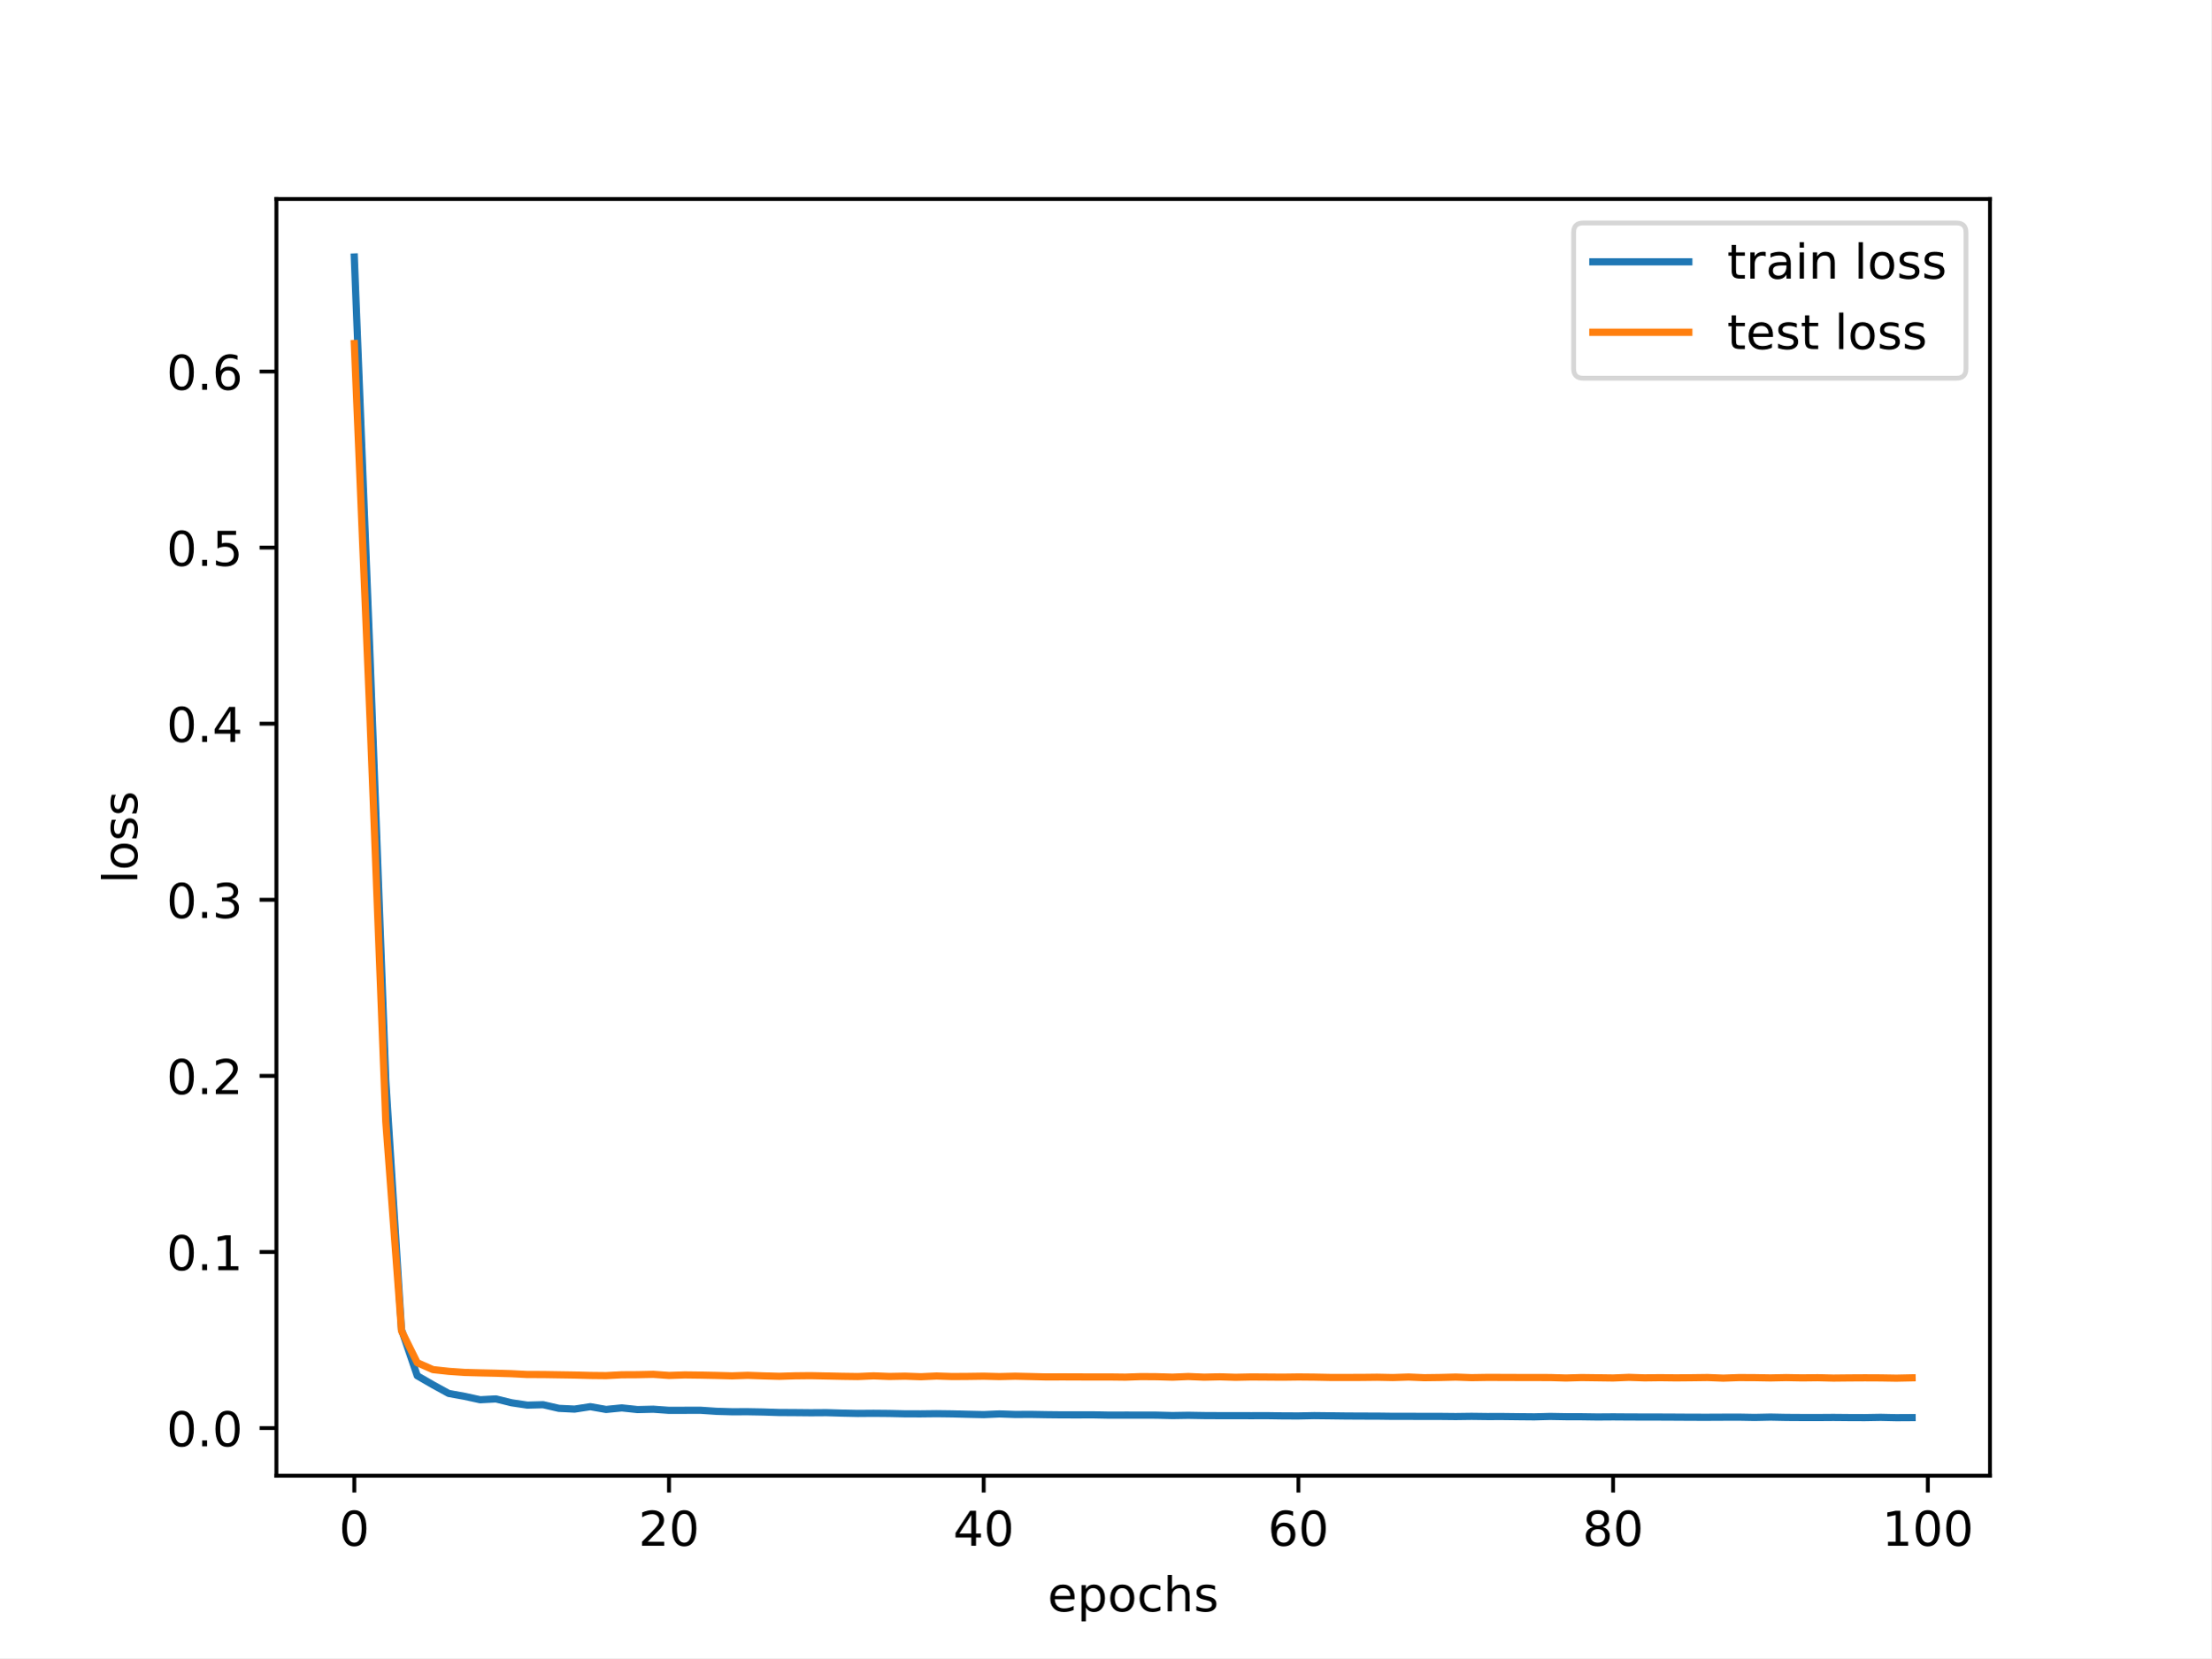
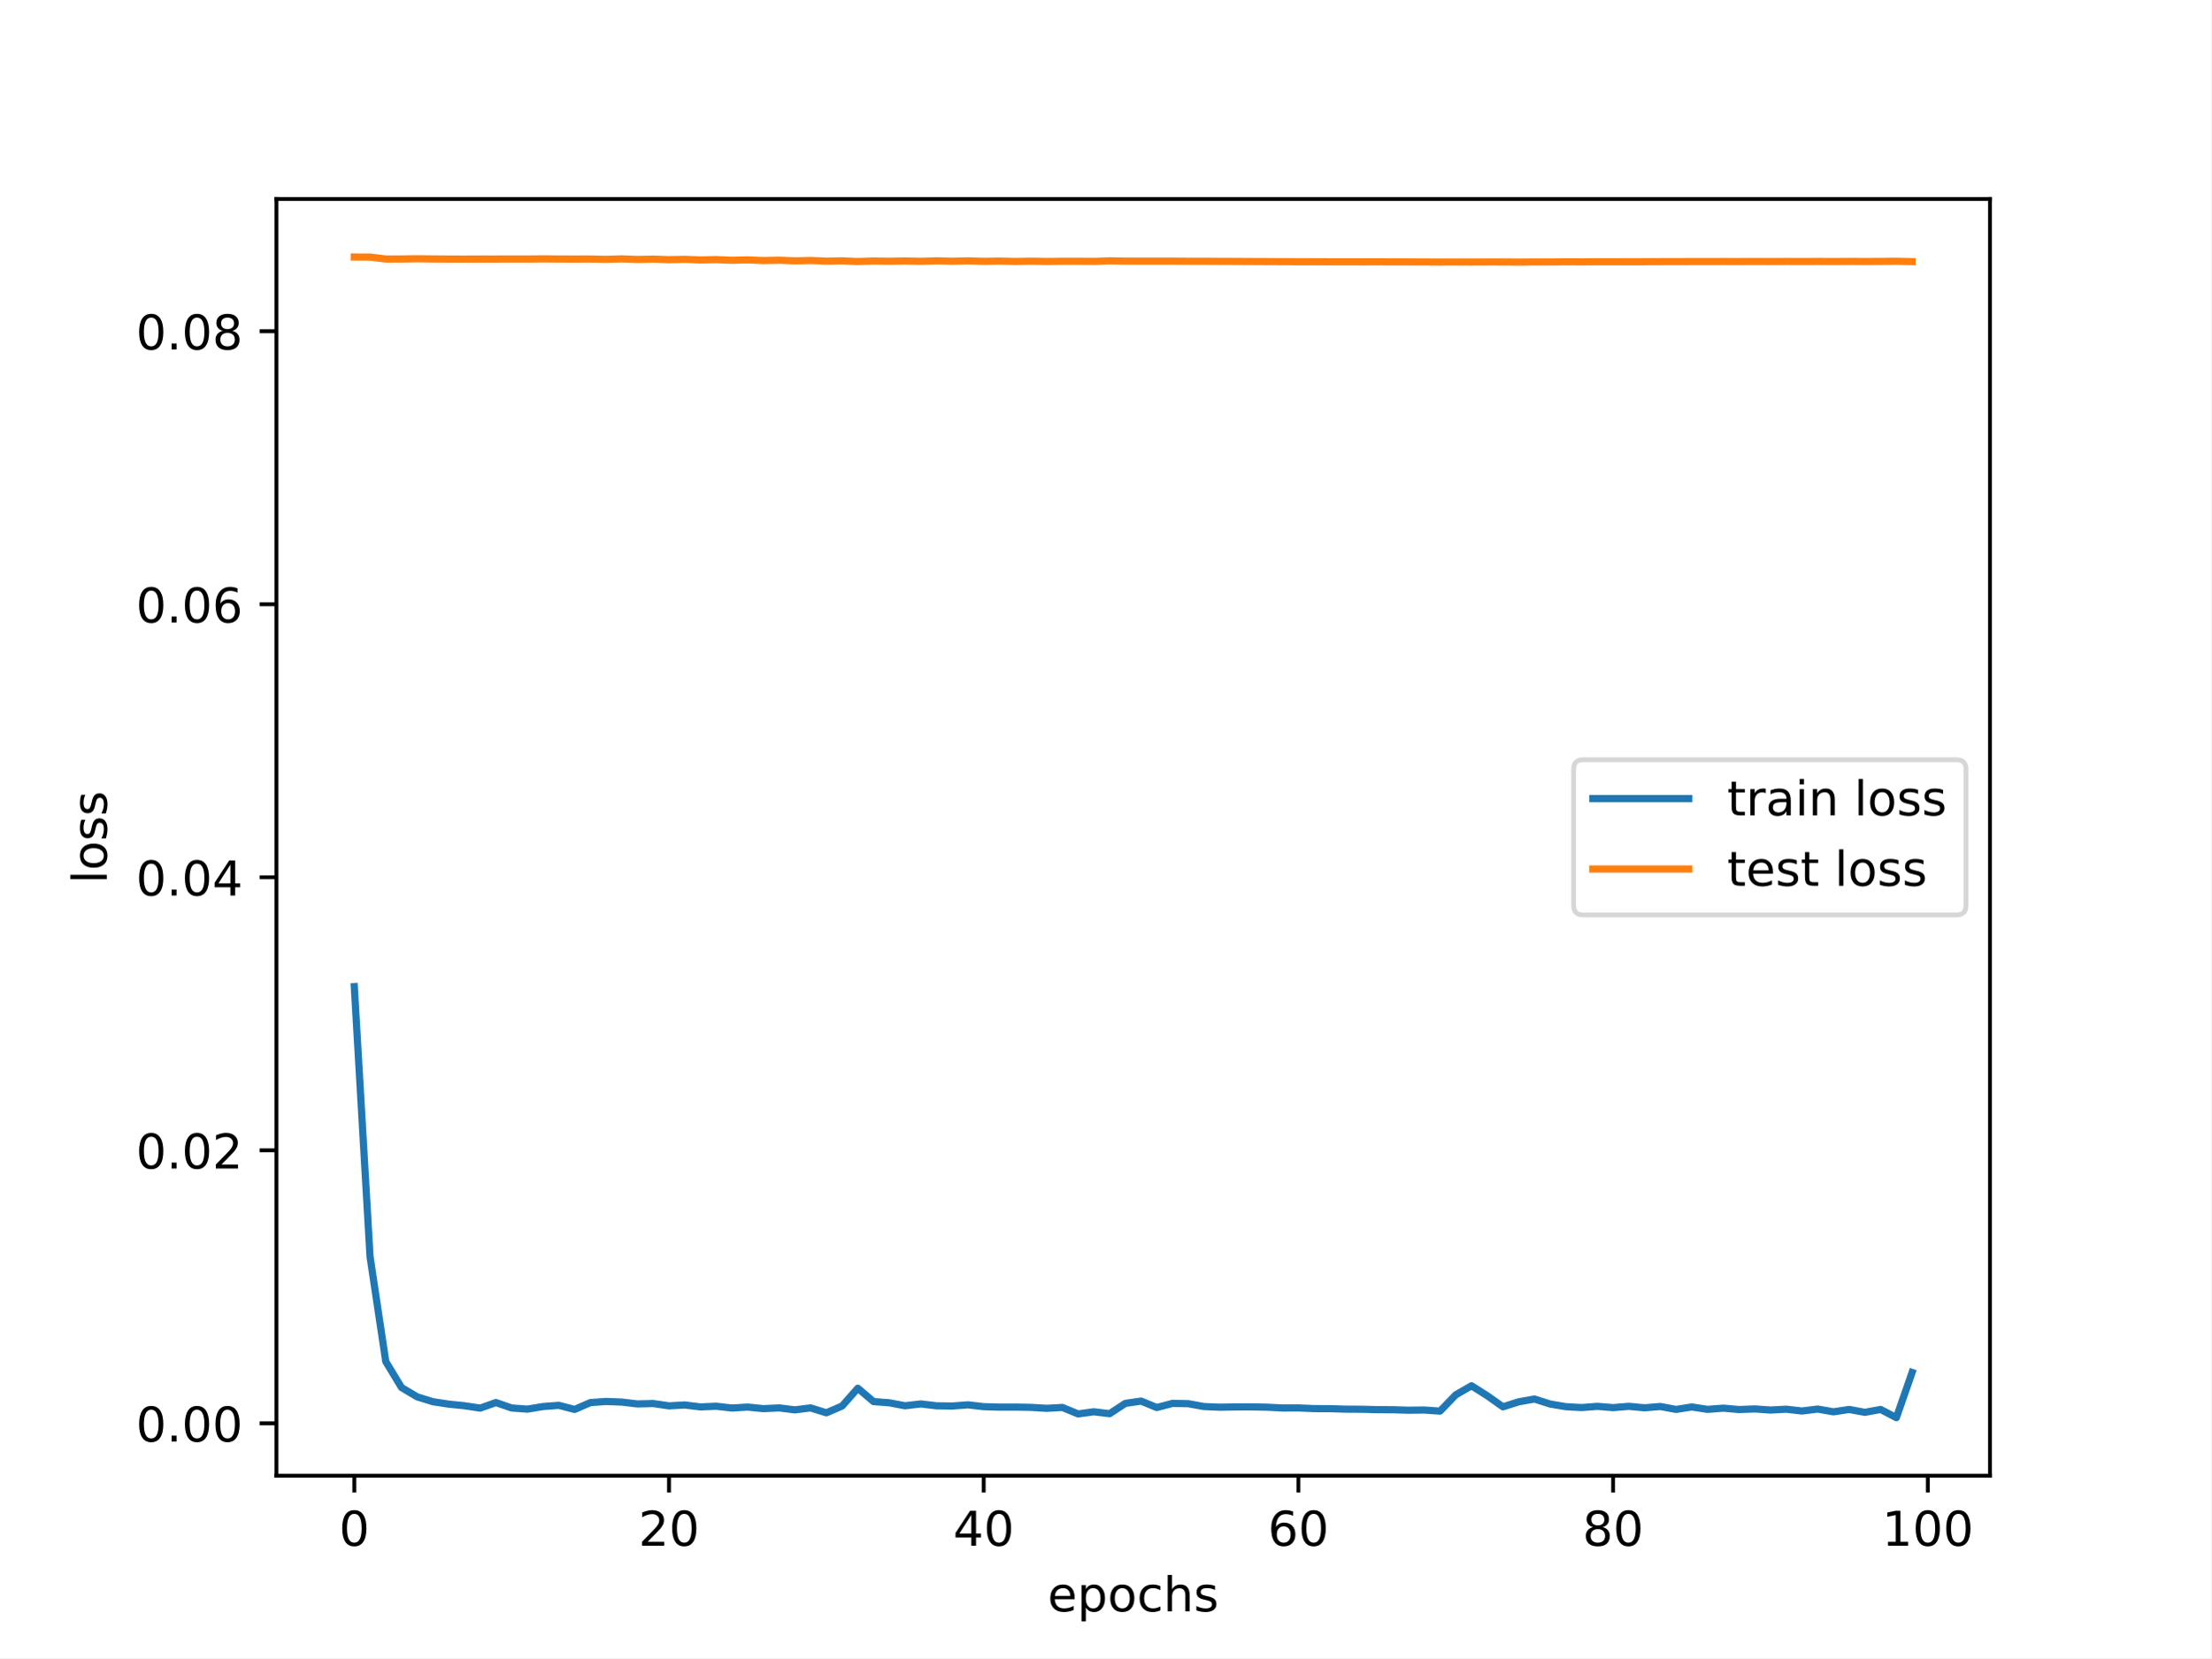
<svg xmlns="http://www.w3.org/2000/svg" xmlns:xlink="http://www.w3.org/1999/xlink" width="460.8pt" height="345.6pt" viewBox="0 0 460.8 345.6" version="1.1">
  <defs>
    <style type="text/css">*{stroke-linejoin: round; stroke-linecap: butt}</style>
  </defs>
  <g id="figure_1">
    <g id="patch_1">
      <path d="M 0 345.6  L 460.8 345.6  L 460.8 0  L 0 0  z " style="fill: #ffffff" />
    </g>
    <g id="axes_1">
      <g id="patch_2">
        <path d="M 57.6 307.584  L 414.72 307.584  L 414.72 41.472  L 57.6 41.472  z " style="fill: #ffffff" />
      </g>
      <g id="matplotlib.axis_1">
        <g id="xtick_1">
          <g id="line2d_1">
            <defs>
-               <path id="ma37f9a5251" d="M 0 0  L 0 3.5  " style="stroke: #000000; stroke-width: 0.8" />
-             </defs>
-             <g>
-               <use xlink:href="#ma37f9a5251" x="73.833" y="307.584" style="stroke: #000000; stroke-width: 0.8" />
+               <path id="md1347eca8f" d="M 0 0  L 0 3.5  " style="stroke: #000000; stroke-width: 0.8" />
+             </defs>
+             <g>
+               <use xlink:href="#md1347eca8f" x="73.833" y="307.584" style="stroke: #000000; stroke-width: 0.8" />
            </g>
          </g>
          <g id="text_1">
            <g transform="translate(70.65148 322.1824) scale(0.1 -0.1)">
              <defs>
                <path id="DejaVuSans-30" d="M 2034 4250  Q 1547 4250 1301 3770  Q 1056 3291 1056 2328  Q 1056 1369 1301 889  Q 1547 409 2034 409  Q 2525 409 2770 889  Q 3016 1369 3016 2328  Q 3016 3291 2770 3770  Q 2525 4250 2034 4250  z M 2034 4750  Q 2819 4750 3233 4129  Q 3647 3509 3647 2328  Q 3647 1150 3233 529  Q 2819 -91 2034 -91  Q 1250 -91 836 529  Q 422 1150 422 2328  Q 422 3509 836 4129  Q 1250 4750 2034 4750  z " transform="scale(0.015625)" />
              </defs>
              <use xlink:href="#DejaVuSans-30" />
            </g>
          </g>
        </g>
        <g id="xtick_2">
          <g id="line2d_2">
            <g>
-               <use xlink:href="#ma37f9a5251" x="139.42" y="307.584" style="stroke: #000000; stroke-width: 0.8" />
+               <use xlink:href="#md1347eca8f" x="139.42" y="307.584" style="stroke: #000000; stroke-width: 0.8" />
            </g>
          </g>
          <g id="text_2">
            <g transform="translate(133.057 322.1824) scale(0.1 -0.1)">
              <defs>
                <path id="DejaVuSans-32" d="M 1228 531  L 3431 531  L 3431 0  L 469 0  L 469 531  Q 828 903 1448 1529  Q 2069 2156 2228 2338  Q 2531 2678 2651 2914  Q 2772 3150 2772 3378  Q 2772 3750 2511 3984  Q 2250 4219 1831 4219  Q 1534 4219 1204 4116  Q 875 4013 500 3803  L 500 4441  Q 881 4594 1212 4672  Q 1544 4750 1819 4750  Q 2544 4750 2975 4387  Q 3406 4025 3406 3419  Q 3406 3131 3298 2873  Q 3191 2616 2906 2266  Q 2828 2175 2409 1742  Q 1991 1309 1228 531  z " transform="scale(0.015625)" />
              </defs>
              <use xlink:href="#DejaVuSans-32" />
              <use xlink:href="#DejaVuSans-30" x="63.623" />
            </g>
          </g>
        </g>
        <g id="xtick_3">
          <g id="line2d_3">
            <g>
-               <use xlink:href="#ma37f9a5251" x="205.006" y="307.584" style="stroke: #000000; stroke-width: 0.8" />
+               <use xlink:href="#md1347eca8f" x="205.006" y="307.584" style="stroke: #000000; stroke-width: 0.8" />
            </g>
          </g>
          <g id="text_3">
            <g transform="translate(198.6438 322.1824) scale(0.1 -0.1)">
              <defs>
                <path id="DejaVuSans-34" d="M 2419 4116  L 825 1625  L 2419 1625  L 2419 4116  z M 2253 4666  L 3047 4666  L 3047 1625  L 3713 1625  L 3713 1100  L 3047 1100  L 3047 0  L 2419 0  L 2419 1100  L 313 1100  L 313 1709  L 2253 4666  z " transform="scale(0.015625)" />
              </defs>
              <use xlink:href="#DejaVuSans-34" />
              <use xlink:href="#DejaVuSans-30" x="63.623" />
            </g>
          </g>
        </g>
        <g id="xtick_4">
          <g id="line2d_4">
            <g>
-               <use xlink:href="#ma37f9a5251" x="270.593" y="307.584" style="stroke: #000000; stroke-width: 0.8" />
+               <use xlink:href="#md1347eca8f" x="270.593" y="307.584" style="stroke: #000000; stroke-width: 0.8" />
            </g>
          </g>
          <g id="text_4">
            <g transform="translate(264.2306 322.1824) scale(0.1 -0.1)">
              <defs>
                <path id="DejaVuSans-36" d="M 2113 2584  Q 1688 2584 1439 2293  Q 1191 2003 1191 1497  Q 1191 994 1439 701  Q 1688 409 2113 409  Q 2538 409 2786 701  Q 3034 994 3034 1497  Q 3034 2003 2786 2293  Q 2538 2584 2113 2584  z M 3366 4563  L 3366 3988  Q 3128 4100 2886 4159  Q 2644 4219 2406 4219  Q 1781 4219 1451 3797  Q 1122 3375 1075 2522  Q 1259 2794 1537 2939  Q 1816 3084 2150 3084  Q 2853 3084 3261 2657  Q 3669 2231 3669 1497  Q 3669 778 3244 343  Q 2819 -91 2113 -91  Q 1303 -91 875 529  Q 447 1150 447 2328  Q 447 3434 972 4092  Q 1497 4750 2381 4750  Q 2619 4750 2861 4703  Q 3103 4656 3366 4563  z " transform="scale(0.015625)" />
              </defs>
              <use xlink:href="#DejaVuSans-36" />
              <use xlink:href="#DejaVuSans-30" x="63.623" />
            </g>
          </g>
        </g>
        <g id="xtick_5">
          <g id="line2d_5">
            <g>
-               <use xlink:href="#ma37f9a5251" x="336.18" y="307.584" style="stroke: #000000; stroke-width: 0.8" />
+               <use xlink:href="#md1347eca8f" x="336.18" y="307.584" style="stroke: #000000; stroke-width: 0.8" />
            </g>
          </g>
          <g id="text_5">
            <g transform="translate(329.8173 322.1824) scale(0.1 -0.1)">
              <defs>
                <path id="DejaVuSans-38" d="M 2034 2216  Q 1584 2216 1326 1975  Q 1069 1734 1069 1313  Q 1069 891 1326 650  Q 1584 409 2034 409  Q 2484 409 2743 651  Q 3003 894 3003 1313  Q 3003 1734 2745 1975  Q 2488 2216 2034 2216  z M 1403 2484  Q 997 2584 770 2862  Q 544 3141 544 3541  Q 544 4100 942 4425  Q 1341 4750 2034 4750  Q 2731 4750 3128 4425  Q 3525 4100 3525 3541  Q 3525 3141 3298 2862  Q 3072 2584 2669 2484  Q 3125 2378 3379 2068  Q 3634 1759 3634 1313  Q 3634 634 3220 271  Q 2806 -91 2034 -91  Q 1263 -91 848 271  Q 434 634 434 1313  Q 434 1759 690 2068  Q 947 2378 1403 2484  z M 1172 3481  Q 1172 3119 1398 2916  Q 1625 2713 2034 2713  Q 2441 2713 2670 2916  Q 2900 3119 2900 3481  Q 2900 3844 2670 4047  Q 2441 4250 2034 4250  Q 1625 4250 1398 4047  Q 1172 3844 1172 3481  z " transform="scale(0.015625)" />
              </defs>
              <use xlink:href="#DejaVuSans-38" />
              <use xlink:href="#DejaVuSans-30" x="63.623" />
            </g>
          </g>
        </g>
        <g id="xtick_6">
          <g id="line2d_6">
            <g>
-               <use xlink:href="#ma37f9a5251" x="401.767" y="307.584" style="stroke: #000000; stroke-width: 0.8" />
+               <use xlink:href="#md1347eca8f" x="401.767" y="307.584" style="stroke: #000000; stroke-width: 0.8" />
            </g>
          </g>
          <g id="text_6">
            <g transform="translate(392.2229 322.1824) scale(0.1 -0.1)">
              <defs>
                <path id="DejaVuSans-31" d="M 794 531  L 1825 531  L 1825 4091  L 703 3866  L 703 4441  L 1819 4666  L 2450 4666  L 2450 531  L 3481 531  L 3481 0  L 794 0  L 794 531  z " transform="scale(0.015625)" />
              </defs>
              <use xlink:href="#DejaVuSans-31" />
              <use xlink:href="#DejaVuSans-30" x="63.623" />
              <use xlink:href="#DejaVuSans-30" x="127.246" />
            </g>
          </g>
        </g>
        <g id="text_7">
          <g transform="translate(218.3272 335.8606) scale(0.1 -0.1)">
            <defs>
              <path id="DejaVuSans-65" d="M 3597 1894  L 3597 1613  L 953 1613  Q 991 1019 1311 708  Q 1631 397 2203 397  Q 2534 397 2845 478  Q 3156 559 3463 722  L 3463 178  Q 3153 47 2828 -22  Q 2503 -91 2169 -91  Q 1331 -91 842 396  Q 353 884 353 1716  Q 353 2575 817 3079  Q 1281 3584 2069 3584  Q 2775 3584 3186 3129  Q 3597 2675 3597 1894  z M 3022 2063  Q 3016 2534 2758 2815  Q 2500 3097 2075 3097  Q 1594 3097 1305 2825  Q 1016 2553 972 2059  L 3022 2063  z " transform="scale(0.015625)" />
              <path id="DejaVuSans-70" d="M 1159 525  L 1159 -1331  L 581 -1331  L 581 3500  L 1159 3500  L 1159 2969  Q 1341 3281 1617 3432  Q 1894 3584 2278 3584  Q 2916 3584 3314 3078  Q 3713 2572 3713 1747  Q 3713 922 3314 415  Q 2916 -91 2278 -91  Q 1894 -91 1617 61  Q 1341 213 1159 525  z M 3116 1747  Q 3116 2381 2855 2742  Q 2594 3103 2138 3103  Q 1681 3103 1420 2742  Q 1159 2381 1159 1747  Q 1159 1113 1420 752  Q 1681 391 2138 391  Q 2594 391 2855 752  Q 3116 1113 3116 1747  z " transform="scale(0.015625)" />
              <path id="DejaVuSans-6f" d="M 1959 3097  Q 1497 3097 1228 2736  Q 959 2375 959 1747  Q 959 1119 1226 758  Q 1494 397 1959 397  Q 2419 397 2687 759  Q 2956 1122 2956 1747  Q 2956 2369 2687 2733  Q 2419 3097 1959 3097  z M 1959 3584  Q 2709 3584 3137 3096  Q 3566 2609 3566 1747  Q 3566 888 3137 398  Q 2709 -91 1959 -91  Q 1206 -91 779 398  Q 353 888 353 1747  Q 353 2609 779 3096  Q 1206 3584 1959 3584  z " transform="scale(0.015625)" />
              <path id="DejaVuSans-63" d="M 3122 3366  L 3122 2828  Q 2878 2963 2633 3030  Q 2388 3097 2138 3097  Q 1578 3097 1268 2742  Q 959 2388 959 1747  Q 959 1106 1268 751  Q 1578 397 2138 397  Q 2388 397 2633 464  Q 2878 531 3122 666  L 3122 134  Q 2881 22 2623 -34  Q 2366 -91 2075 -91  Q 1284 -91 818 406  Q 353 903 353 1747  Q 353 2603 823 3093  Q 1294 3584 2113 3584  Q 2378 3584 2631 3529  Q 2884 3475 3122 3366  z " transform="scale(0.015625)" />
              <path id="DejaVuSans-68" d="M 3513 2113  L 3513 0  L 2938 0  L 2938 2094  Q 2938 2591 2744 2837  Q 2550 3084 2163 3084  Q 1697 3084 1428 2787  Q 1159 2491 1159 1978  L 1159 0  L 581 0  L 581 4863  L 1159 4863  L 1159 2956  Q 1366 3272 1645 3428  Q 1925 3584 2291 3584  Q 2894 3584 3203 3211  Q 3513 2838 3513 2113  z " transform="scale(0.015625)" />
              <path id="DejaVuSans-73" d="M 2834 3397  L 2834 2853  Q 2591 2978 2328 3040  Q 2066 3103 1784 3103  Q 1356 3103 1142 2972  Q 928 2841 928 2578  Q 928 2378 1081 2264  Q 1234 2150 1697 2047  L 1894 2003  Q 2506 1872 2764 1633  Q 3022 1394 3022 966  Q 3022 478 2636 193  Q 2250 -91 1575 -91  Q 1294 -91 989 -36  Q 684 19 347 128  L 347 722  Q 666 556 975 473  Q 1284 391 1588 391  Q 1994 391 2212 530  Q 2431 669 2431 922  Q 2431 1156 2273 1281  Q 2116 1406 1581 1522  L 1381 1569  Q 847 1681 609 1914  Q 372 2147 372 2553  Q 372 3047 722 3315  Q 1072 3584 1716 3584  Q 2034 3584 2315 3537  Q 2597 3491 2834 3397  z " transform="scale(0.015625)" />
            </defs>
            <use xlink:href="#DejaVuSans-65" />
            <use xlink:href="#DejaVuSans-70" x="61.523" />
            <use xlink:href="#DejaVuSans-6f" x="125" />
            <use xlink:href="#DejaVuSans-63" x="186.182" />
            <use xlink:href="#DejaVuSans-68" x="241.162" />
            <use xlink:href="#DejaVuSans-73" x="304.541" />
          </g>
        </g>
      </g>
      <g id="matplotlib.axis_2">
        <g id="ytick_1">
          <g id="line2d_7">
            <defs>
-               <path id="me89df7104e" d="M 0 0  L -3.5 0  " style="stroke: #000000; stroke-width: 0.8" />
-             </defs>
-             <g>
-               <use xlink:href="#me89df7104e" x="57.6" y="297.661" style="stroke: #000000; stroke-width: 0.8" />
+               <path id="ma67ef62abb" d="M 0 0  L -3.5 0  " style="stroke: #000000; stroke-width: 0.8" />
+             </defs>
+             <g>
+               <use xlink:href="#ma67ef62abb" x="57.6" y="296.669" style="stroke: #000000; stroke-width: 0.8" />
            </g>
          </g>
          <g id="text_8">
-             <g transform="translate(34.69687 301.46) scale(0.1 -0.1)">
+             <g transform="translate(28.33438 300.4682) scale(0.1 -0.1)">
              <defs>
                <path id="DejaVuSans-2e" d="M 684 794  L 1344 794  L 1344 0  L 684 0  L 684 794  z " transform="scale(0.015625)" />
              </defs>
              <use xlink:href="#DejaVuSans-30" />
              <use xlink:href="#DejaVuSans-2e" x="63.623" />
              <use xlink:href="#DejaVuSans-30" x="95.41" />
+               <use xlink:href="#DejaVuSans-30" x="159.033" />
            </g>
          </g>
        </g>
        <g id="ytick_2">
          <g id="line2d_8">
            <g>
-               <use xlink:href="#me89df7104e" x="57.6" y="260.956" style="stroke: #000000; stroke-width: 0.8" />
+               <use xlink:href="#ma67ef62abb" x="57.6" y="239.76" style="stroke: #000000; stroke-width: 0.8" />
            </g>
          </g>
          <g id="text_9">
-             <g transform="translate(34.69687 264.7552) scale(0.1 -0.1)">
-               <use xlink:href="#DejaVuSans-30" />
-               <use xlink:href="#DejaVuSans-2e" x="63.623" />
-               <use xlink:href="#DejaVuSans-31" x="95.41" />
+             <g transform="translate(28.33438 243.559) scale(0.1 -0.1)">
+               <use xlink:href="#DejaVuSans-30" />
+               <use xlink:href="#DejaVuSans-2e" x="63.623" />
+               <use xlink:href="#DejaVuSans-30" x="95.41" />
+               <use xlink:href="#DejaVuSans-32" x="159.033" />
            </g>
          </g>
        </g>
        <g id="ytick_3">
          <g id="line2d_9">
            <g>
-               <use xlink:href="#me89df7104e" x="57.6" y="224.251" style="stroke: #000000; stroke-width: 0.8" />
+               <use xlink:href="#ma67ef62abb" x="57.6" y="182.851" style="stroke: #000000; stroke-width: 0.8" />
            </g>
          </g>
          <g id="text_10">
-             <g transform="translate(34.69687 228.0503) scale(0.1 -0.1)">
-               <use xlink:href="#DejaVuSans-30" />
-               <use xlink:href="#DejaVuSans-2e" x="63.623" />
-               <use xlink:href="#DejaVuSans-32" x="95.41" />
+             <g transform="translate(28.33438 186.6499) scale(0.1 -0.1)">
+               <use xlink:href="#DejaVuSans-30" />
+               <use xlink:href="#DejaVuSans-2e" x="63.623" />
+               <use xlink:href="#DejaVuSans-30" x="95.41" />
+               <use xlink:href="#DejaVuSans-34" x="159.033" />
            </g>
          </g>
        </g>
        <g id="ytick_4">
          <g id="line2d_10">
            <g>
-               <use xlink:href="#me89df7104e" x="57.6" y="187.546" style="stroke: #000000; stroke-width: 0.8" />
+               <use xlink:href="#ma67ef62abb" x="57.6" y="125.941" style="stroke: #000000; stroke-width: 0.8" />
            </g>
          </g>
          <g id="text_11">
-             <g transform="translate(34.69687 191.3455) scale(0.1 -0.1)">
-               <defs>
-                 <path id="DejaVuSans-33" d="M 2597 2516  Q 3050 2419 3304 2112  Q 3559 1806 3559 1356  Q 3559 666 3084 287  Q 2609 -91 1734 -91  Q 1441 -91 1130 -33  Q 819 25 488 141  L 488 750  Q 750 597 1062 519  Q 1375 441 1716 441  Q 2309 441 2620 675  Q 2931 909 2931 1356  Q 2931 1769 2642 2001  Q 2353 2234 1838 2234  L 1294 2234  L 1294 2753  L 1863 2753  Q 2328 2753 2575 2939  Q 2822 3125 2822 3475  Q 2822 3834 2567 4026  Q 2313 4219 1838 4219  Q 1578 4219 1281 4162  Q 984 4106 628 3988  L 628 4550  Q 988 4650 1302 4700  Q 1616 4750 1894 4750  Q 2613 4750 3031 4423  Q 3450 4097 3450 3541  Q 3450 3153 3228 2886  Q 3006 2619 2597 2516  z " transform="scale(0.015625)" />
-               </defs>
-               <use xlink:href="#DejaVuSans-30" />
-               <use xlink:href="#DejaVuSans-2e" x="63.623" />
-               <use xlink:href="#DejaVuSans-33" x="95.41" />
+             <g transform="translate(28.33438 129.7407) scale(0.1 -0.1)">
+               <use xlink:href="#DejaVuSans-30" />
+               <use xlink:href="#DejaVuSans-2e" x="63.623" />
+               <use xlink:href="#DejaVuSans-30" x="95.41" />
+               <use xlink:href="#DejaVuSans-36" x="159.033" />
            </g>
          </g>
        </g>
        <g id="ytick_5">
          <g id="line2d_11">
            <g>
-               <use xlink:href="#me89df7104e" x="57.6" y="150.841" style="stroke: #000000; stroke-width: 0.8" />
+               <use xlink:href="#ma67ef62abb" x="57.6" y="69.032" style="stroke: #000000; stroke-width: 0.8" />
            </g>
          </g>
          <g id="text_12">
-             <g transform="translate(34.69687 154.6407) scale(0.1 -0.1)">
-               <use xlink:href="#DejaVuSans-30" />
-               <use xlink:href="#DejaVuSans-2e" x="63.623" />
-               <use xlink:href="#DejaVuSans-34" x="95.41" />
-             </g>
-           </g>
-         </g>
-         <g id="ytick_6">
-           <g id="line2d_12">
-             <g>
-               <use xlink:href="#me89df7104e" x="57.6" y="114.137" style="stroke: #000000; stroke-width: 0.8" />
-             </g>
-           </g>
-           <g id="text_13">
-             <g transform="translate(34.69687 117.9358) scale(0.1 -0.1)">
-               <defs>
-                 <path id="DejaVuSans-35" d="M 691 4666  L 3169 4666  L 3169 4134  L 1269 4134  L 1269 2991  Q 1406 3038 1543 3061  Q 1681 3084 1819 3084  Q 2600 3084 3056 2656  Q 3513 2228 3513 1497  Q 3513 744 3044 326  Q 2575 -91 1722 -91  Q 1428 -91 1123 -41  Q 819 9 494 109  L 494 744  Q 775 591 1075 516  Q 1375 441 1709 441  Q 2250 441 2565 725  Q 2881 1009 2881 1497  Q 2881 1984 2565 2268  Q 2250 2553 1709 2553  Q 1456 2553 1204 2497  Q 953 2441 691 2322  L 691 4666  z " transform="scale(0.015625)" />
-               </defs>
-               <use xlink:href="#DejaVuSans-30" />
-               <use xlink:href="#DejaVuSans-2e" x="63.623" />
-               <use xlink:href="#DejaVuSans-35" x="95.41" />
-             </g>
-           </g>
-         </g>
-         <g id="ytick_7">
-           <g id="line2d_13">
-             <g>
-               <use xlink:href="#me89df7104e" x="57.6" y="77.432" style="stroke: #000000; stroke-width: 0.8" />
-             </g>
-           </g>
-           <g id="text_14">
-             <g transform="translate(34.69687 81.23099) scale(0.1 -0.1)">
-               <use xlink:href="#DejaVuSans-30" />
-               <use xlink:href="#DejaVuSans-2e" x="63.623" />
-               <use xlink:href="#DejaVuSans-36" x="95.41" />
-             </g>
-           </g>
-         </g>
-         <g id="text_15">
-           <g transform="translate(28.61719 184.1858) rotate(-90) scale(0.1 -0.1)">
+             <g transform="translate(28.33438 72.83155) scale(0.1 -0.1)">
+               <use xlink:href="#DejaVuSans-30" />
+               <use xlink:href="#DejaVuSans-2e" x="63.623" />
+               <use xlink:href="#DejaVuSans-30" x="95.41" />
+               <use xlink:href="#DejaVuSans-38" x="159.033" />
+             </g>
+           </g>
+         </g>
+         <g id="text_13">
+           <g transform="translate(22.25469 184.1858) rotate(-90) scale(0.1 -0.1)">
            <defs>
              <path id="DejaVuSans-6c" d="M 603 4863  L 1178 4863  L 1178 0  L 603 0  L 603 4863  z " transform="scale(0.015625)" />
            </defs>
            <use xlink:href="#DejaVuSans-6c" />
            <use xlink:href="#DejaVuSans-6f" x="27.783" />
            <use xlink:href="#DejaVuSans-73" x="88.965" />
            <use xlink:href="#DejaVuSans-73" x="141.064" />
          </g>
        </g>
      </g>
-       <g id="line2d_14">
-         <path d="M 73.833 53.568  L 77.112 136.946  L 80.391 225.194  L 83.671 277.149  L 86.95 286.751  L 90.229 288.643  L 93.509 290.443  L 96.788 291.037  L 100.067 291.755  L 103.347 291.583  L 106.626 292.387  L 109.905 292.878  L 113.185 292.789  L 116.464 293.546  L 119.743 293.705  L 123.023 293.198  L 126.302 293.776  L 129.581 293.455  L 132.861 293.8  L 136.14 293.724  L 139.42 293.958  L 142.699 293.948  L 145.978 293.939  L 149.258 294.163  L 152.537 294.26  L 155.816 294.25  L 159.096 294.31  L 162.375 294.417  L 165.654 294.435  L 168.934 294.468  L 172.213 294.446  L 175.492 294.542  L 178.772 294.612  L 182.051 294.586  L 185.33 294.616  L 188.61 294.691  L 191.889 294.698  L 195.168 294.66  L 198.448 294.702  L 201.727 294.786  L 205.006 294.858  L 208.286 294.713  L 211.565 294.827  L 214.844 294.811  L 218.124 294.869  L 221.403 294.904  L 224.682 294.906  L 227.962 294.902  L 231.241 294.967  L 234.52 294.955  L 237.8 294.957  L 241.079 294.968  L 244.358 295.05  L 247.638 294.996  L 250.917 295.053  L 254.196 295.07  L 257.476 295.069  L 260.755 295.079  L 264.034 295.07  L 267.314 295.119  L 270.593 295.132  L 273.872 295.064  L 277.152 295.101  L 280.431 295.143  L 283.71 295.162  L 286.99 295.168  L 290.269 295.209  L 293.548 295.21  L 296.828 295.218  L 300.107 295.22  L 303.386 295.254  L 306.666 295.21  L 309.945 295.251  L 313.224 295.247  L 316.504 295.286  L 319.783 295.316  L 323.062 295.229  L 326.342 295.287  L 329.621 295.297  L 332.9 295.343  L 336.18 295.32  L 339.459 295.343  L 342.739 295.353  L 346.018 295.359  L 349.297 295.374  L 352.577 295.395  L 355.856 295.4  L 359.135 295.384  L 362.415 295.376  L 365.694 295.435  L 368.973 295.364  L 372.253 295.43  L 375.532 295.45  L 378.811 295.455  L 382.091 295.431  L 385.37 295.461  L 388.649 295.473  L 391.929 295.416  L 395.208 295.488  L 398.487 295.468  " clip-path="url(#p97abf3d74e)" style="fill: none; stroke: #1f77b4; stroke-width: 1.5; stroke-linecap: square" />
-       </g>
-       <g id="line2d_15">
-         <path d="M 73.833 71.597  L 77.112 149.906  L 80.391 233.737  L 83.671 277.398  L 86.95 284.032  L 90.229 285.474  L 93.509 285.829  L 96.788 286.058  L 100.067 286.15  L 103.347 286.223  L 106.626 286.325  L 109.905 286.496  L 113.185 286.503  L 116.464 286.557  L 119.743 286.607  L 123.023 286.694  L 126.302 286.728  L 129.581 286.554  L 132.861 286.536  L 136.14 286.46  L 139.42 286.693  L 142.699 286.581  L 145.978 286.622  L 149.258 286.689  L 152.537 286.777  L 155.816 286.667  L 159.096 286.781  L 162.375 286.874  L 165.654 286.77  L 168.934 286.735  L 172.213 286.804  L 175.492 286.874  L 178.772 286.92  L 182.051 286.778  L 185.33 286.904  L 188.61 286.844  L 191.889 286.957  L 195.168 286.814  L 198.448 286.917  L 201.727 286.895  L 205.006 286.848  L 208.286 286.928  L 211.565 286.851  L 214.844 286.923  L 218.124 287.002  L 221.403 286.989  L 224.682 287.001  L 227.962 287.014  L 231.241 287.007  L 234.52 287.047  L 237.8 286.932  L 241.079 286.957  L 244.358 287.052  L 247.638 286.915  L 250.917 287.051  L 254.196 286.977  L 257.476 287.076  L 260.755 287.007  L 264.034 287.029  L 267.314 287.053  L 270.593 287.01  L 273.872 287.039  L 277.152 287.105  L 280.431 287.105  L 283.71 287.102  L 286.99 287.064  L 290.269 287.129  L 293.548 287.022  L 296.828 287.159  L 300.107 287.116  L 303.386 287.032  L 306.666 287.149  L 309.945 287.097  L 313.224 287.105  L 316.504 287.118  L 319.783 287.125  L 323.062 287.129  L 326.342 287.226  L 329.621 287.13  L 332.9 287.174  L 336.18 287.22  L 339.459 287.087  L 342.739 287.195  L 346.018 287.155  L 349.297 287.197  L 352.577 287.166  L 355.856 287.123  L 359.135 287.253  L 362.415 287.134  L 365.694 287.149  L 368.973 287.208  L 372.253 287.138  L 375.532 287.2  L 378.811 287.162  L 382.091 287.242  L 385.37 287.206  L 388.649 287.187  L 391.929 287.203  L 395.208 287.258  L 398.487 287.187  " clip-path="url(#p97abf3d74e)" style="fill: none; stroke: #ff7f0e; stroke-width: 1.5; stroke-linecap: square" />
+       <g id="line2d_12">
+         <path d="M 73.833 205.64  L 77.112 261.909  L 80.391 283.786  L 83.671 289.203  L 86.95 291.154  L 90.229 292.163  L 93.509 292.669  L 96.788 293  L 100.067 293.499  L 103.347 292.34  L 106.626 293.469  L 109.905 293.709  L 113.185 293.169  L 116.464 292.918  L 119.743 293.775  L 123.023 292.349  L 126.302 292.111  L 129.581 292.238  L 132.861 292.627  L 136.14 292.544  L 139.42 293.028  L 142.699 292.844  L 145.978 293.248  L 149.258 293.105  L 152.537 293.48  L 155.816 293.277  L 159.096 293.611  L 162.375 293.451  L 165.654 293.86  L 168.934 293.45  L 172.213 294.478  L 175.492 293.062  L 178.772 289.35  L 182.051 292.139  L 185.33 292.383  L 188.61 293.011  L 191.889 292.623  L 195.168 293.016  L 198.448 293.063  L 201.727 292.814  L 205.006 293.197  L 208.286 293.295  L 211.565 293.283  L 214.844 293.339  L 218.124 293.543  L 221.403 293.355  L 224.682 294.709  L 227.962 294.26  L 231.241 294.663  L 234.52 292.512  L 237.8 292.031  L 241.079 293.376  L 244.358 292.514  L 247.638 292.574  L 250.917 293.171  L 254.196 293.309  L 257.476 293.251  L 260.755 293.239  L 264.034 293.303  L 267.314 293.47  L 270.593 293.46  L 273.872 293.6  L 277.152 293.613  L 280.431 293.712  L 283.71 293.732  L 286.99 293.814  L 290.269 293.833  L 293.548 293.934  L 296.828 293.893  L 300.107 294.125  L 303.386 290.73  L 306.666 288.84  L 309.945 290.91  L 313.224 293.232  L 316.504 292.181  L 319.783 291.604  L 323.062 292.647  L 326.342 293.202  L 329.621 293.383  L 332.9 293.131  L 336.18 293.398  L 339.459 293.124  L 342.739 293.434  L 346.018 293.159  L 349.297 293.77  L 352.577 293.257  L 355.856 293.76  L 359.135 293.503  L 362.415 293.792  L 365.694 293.666  L 368.973 293.899  L 372.253 293.719  L 375.532 294.101  L 378.811 293.69  L 382.091 294.274  L 385.37 293.775  L 388.649 294.38  L 391.929 293.775  L 395.208 295.488  L 398.487 286.072  " clip-path="url(#pef19d07815)" style="fill: none; stroke: #1f77b4; stroke-width: 1.5; stroke-linecap: square" />
+       </g>
+       <g id="line2d_13">
+         <path d="M 73.833 53.568  L 77.112 53.579  L 80.391 53.976  L 83.671 53.976  L 86.95 53.927  L 90.229 53.969  L 93.509 53.991  L 96.788 54.003  L 100.067 53.987  L 103.347 53.989  L 106.626 53.979  L 109.905 53.987  L 113.185 53.949  L 116.464 53.982  L 119.743 53.99  L 123.023 53.983  L 126.302 54.052  L 129.581 53.954  L 132.861 54.076  L 136.14 54.006  L 139.42 54.118  L 142.699 54.053  L 145.978 54.175  L 149.258 54.104  L 152.537 54.241  L 155.816 54.165  L 159.096 54.302  L 162.375 54.231  L 165.654 54.363  L 168.934 54.287  L 172.213 54.424  L 175.492 54.365  L 178.772 54.502  L 182.051 54.393  L 185.33 54.444  L 188.61 54.388  L 191.889 54.455  L 195.168 54.36  L 198.448 54.439  L 201.727 54.366  L 205.006 54.463  L 208.286 54.407  L 211.565 54.488  L 214.844 54.427  L 218.124 54.491  L 221.403 54.446  L 224.682 54.446  L 227.962 54.479  L 231.241 54.362  L 234.52 54.419  L 237.8 54.427  L 241.079 54.418  L 244.358 54.422  L 247.638 54.447  L 250.917 54.45  L 254.196 54.469  L 257.476 54.482  L 260.755 54.502  L 264.034 54.517  L 267.314 54.532  L 270.593 54.545  L 273.872 54.555  L 277.152 54.567  L 280.431 54.567  L 283.71 54.578  L 286.99 54.574  L 290.269 54.582  L 293.548 54.588  L 296.828 54.593  L 300.107 54.615  L 303.386 54.607  L 306.666 54.614  L 309.945 54.6  L 313.224 54.602  L 316.504 54.625  L 319.783 54.591  L 323.062 54.599  L 326.342 54.569  L 329.621 54.581  L 332.9 54.556  L 336.18 54.563  L 339.459 54.544  L 342.739 54.541  L 346.018 54.528  L 349.297 54.525  L 352.577 54.512  L 355.856 54.514  L 359.135 54.501  L 362.415 54.509  L 365.694 54.493  L 368.973 54.507  L 372.253 54.489  L 375.532 54.502  L 378.811 54.488  L 382.091 54.5  L 385.37 54.484  L 388.649 54.498  L 391.929 54.482  L 395.208 54.446  L 398.487 54.526  " clip-path="url(#pef19d07815)" style="fill: none; stroke: #ff7f0e; stroke-width: 1.5; stroke-linecap: square" />
      </g>
      <g id="patch_3">
        <path d="M 57.6 307.584  L 57.6 41.472  " style="fill: none; stroke: #000000; stroke-width: 0.8; stroke-linejoin: miter; stroke-linecap: square" />
      </g>
      <g id="patch_4">
        <path d="M 414.72 307.584  L 414.72 41.472  " style="fill: none; stroke: #000000; stroke-width: 0.8; stroke-linejoin: miter; stroke-linecap: square" />
      </g>
      <g id="patch_5">
        <path d="M 57.6 307.584  L 414.72 307.584  " style="fill: none; stroke: #000000; stroke-width: 0.8; stroke-linejoin: miter; stroke-linecap: square" />
      </g>
      <g id="patch_6">
        <path d="M 57.6 41.472  L 414.72 41.472  " style="fill: none; stroke: #000000; stroke-width: 0.8; stroke-linejoin: miter; stroke-linecap: square" />
      </g>
      <g id="legend_1">
        <g id="patch_7">
-           <path d="M 329.951 78.828  L 407.72 78.828  Q 409.72 78.828 409.72 76.828  L 409.72 48.472  Q 409.72 46.472 407.72 46.472  L 329.951 46.472  Q 327.951 46.472 327.951 48.472  L 327.951 76.828  Q 327.951 78.828 329.951 78.828  z " style="fill: #ffffff; opacity: 0.8; stroke: #cccccc; stroke-linejoin: miter" />
-         </g>
-         <g id="line2d_16">
-           <path d="M 331.951 54.57  L 341.951 54.57  L 351.951 54.57  " style="fill: none; stroke: #1f77b4; stroke-width: 1.5; stroke-linecap: square" />
-         </g>
-         <g id="text_16">
-           <g transform="translate(359.9513 58.07044) scale(0.1 -0.1)">
+           <path d="M 329.951 190.706  L 407.72 190.706  Q 409.72 190.706 409.72 188.706  L 409.72 160.35  Q 409.72 158.35 407.72 158.35  L 329.951 158.35  Q 327.951 158.35 327.951 160.35  L 327.951 188.706  Q 327.951 190.706 329.951 190.706  z " style="fill: #ffffff; opacity: 0.8; stroke: #cccccc; stroke-linejoin: miter" />
+         </g>
+         <g id="line2d_14">
+           <path d="M 331.951 166.448  L 341.951 166.448  L 351.951 166.448  " style="fill: none; stroke: #1f77b4; stroke-width: 1.5; stroke-linecap: square" />
+         </g>
+         <g id="text_14">
+           <g transform="translate(359.9513 169.9483) scale(0.1 -0.1)">
            <defs>
              <path id="DejaVuSans-74" d="M 1172 4494  L 1172 3500  L 2356 3500  L 2356 3053  L 1172 3053  L 1172 1153  Q 1172 725 1289 603  Q 1406 481 1766 481  L 2356 481  L 2356 0  L 1766 0  Q 1100 0 847 248  Q 594 497 594 1153  L 594 3053  L 172 3053  L 172 3500  L 594 3500  L 594 4494  L 1172 4494  z " transform="scale(0.015625)" />
              <path id="DejaVuSans-72" d="M 2631 2963  Q 2534 3019 2420 3045  Q 2306 3072 2169 3072  Q 1681 3072 1420 2755  Q 1159 2438 1159 1844  L 1159 0  L 581 0  L 581 3500  L 1159 3500  L 1159 2956  Q 1341 3275 1631 3429  Q 1922 3584 2338 3584  Q 2397 3584 2469 3576  Q 2541 3569 2628 3553  L 2631 2963  z " transform="scale(0.015625)" />
              <path id="DejaVuSans-61" d="M 2194 1759  Q 1497 1759 1228 1600  Q 959 1441 959 1056  Q 959 750 1161 570  Q 1363 391 1709 391  Q 2188 391 2477 730  Q 2766 1069 2766 1631  L 2766 1759  L 2194 1759  z M 3341 1997  L 3341 0  L 2766 0  L 2766 531  Q 2569 213 2275 61  Q 1981 -91 1556 -91  Q 1019 -91 701 211  Q 384 513 384 1019  Q 384 1609 779 1909  Q 1175 2209 1959 2209  L 2766 2209  L 2766 2266  Q 2766 2663 2505 2880  Q 2244 3097 1772 3097  Q 1472 3097 1187 3025  Q 903 2953 641 2809  L 641 3341  Q 956 3463 1253 3523  Q 1550 3584 1831 3584  Q 2591 3584 2966 3190  Q 3341 2797 3341 1997  z " transform="scale(0.015625)" />
              <path id="DejaVuSans-69" d="M 603 3500  L 1178 3500  L 1178 0  L 603 0  L 603 3500  z M 603 4863  L 1178 4863  L 1178 4134  L 603 4134  L 603 4863  z " transform="scale(0.015625)" />
              <path id="DejaVuSans-6e" d="M 3513 2113  L 3513 0  L 2938 0  L 2938 2094  Q 2938 2591 2744 2837  Q 2550 3084 2163 3084  Q 1697 3084 1428 2787  Q 1159 2491 1159 1978  L 1159 0  L 581 0  L 581 3500  L 1159 3500  L 1159 2956  Q 1366 3272 1645 3428  Q 1925 3584 2291 3584  Q 2894 3584 3203 3211  Q 3513 2838 3513 2113  z " transform="scale(0.015625)" />
              <path id="DejaVuSans-20" transform="scale(0.015625)" />
            </defs>
            <use xlink:href="#DejaVuSans-74" />
            <use xlink:href="#DejaVuSans-72" x="39.209" />
            <use xlink:href="#DejaVuSans-61" x="80.322" />
            <use xlink:href="#DejaVuSans-69" x="141.602" />
            <use xlink:href="#DejaVuSans-6e" x="169.385" />
            <use xlink:href="#DejaVuSans-20" x="232.764" />
            <use xlink:href="#DejaVuSans-6c" x="264.551" />
            <use xlink:href="#DejaVuSans-6f" x="292.334" />
            <use xlink:href="#DejaVuSans-73" x="353.516" />
            <use xlink:href="#DejaVuSans-73" x="405.615" />
          </g>
        </g>
-         <g id="line2d_17">
-           <path d="M 331.951 69.249  L 341.951 69.249  L 351.951 69.249  " style="fill: none; stroke: #ff7f0e; stroke-width: 1.5; stroke-linecap: square" />
-         </g>
-         <g id="text_17">
-           <g transform="translate(359.9513 72.74856) scale(0.1 -0.1)">
+         <g id="line2d_15">
+           <path d="M 331.951 181.126  L 341.951 181.126  L 351.951 181.126  " style="fill: none; stroke: #ff7f0e; stroke-width: 1.5; stroke-linecap: square" />
+         </g>
+         <g id="text_15">
+           <g transform="translate(359.9513 184.6264) scale(0.1 -0.1)">
            <use xlink:href="#DejaVuSans-74" />
            <use xlink:href="#DejaVuSans-65" x="39.209" />
            <use xlink:href="#DejaVuSans-73" x="100.732" />
            <use xlink:href="#DejaVuSans-74" x="152.832" />
            <use xlink:href="#DejaVuSans-20" x="192.041" />
            <use xlink:href="#DejaVuSans-6c" x="223.828" />
            <use xlink:href="#DejaVuSans-6f" x="251.611" />
            <use xlink:href="#DejaVuSans-73" x="312.793" />
            <use xlink:href="#DejaVuSans-73" x="364.893" />
          </g>
        </g>
      </g>
    </g>
  </g>
  <defs>
-     <clipPath id="p97abf3d74e">
+     <clipPath id="pef19d07815">
      <rect x="57.6" y="41.472" width="357.12" height="266.112" />
    </clipPath>
  </defs>
</svg>
